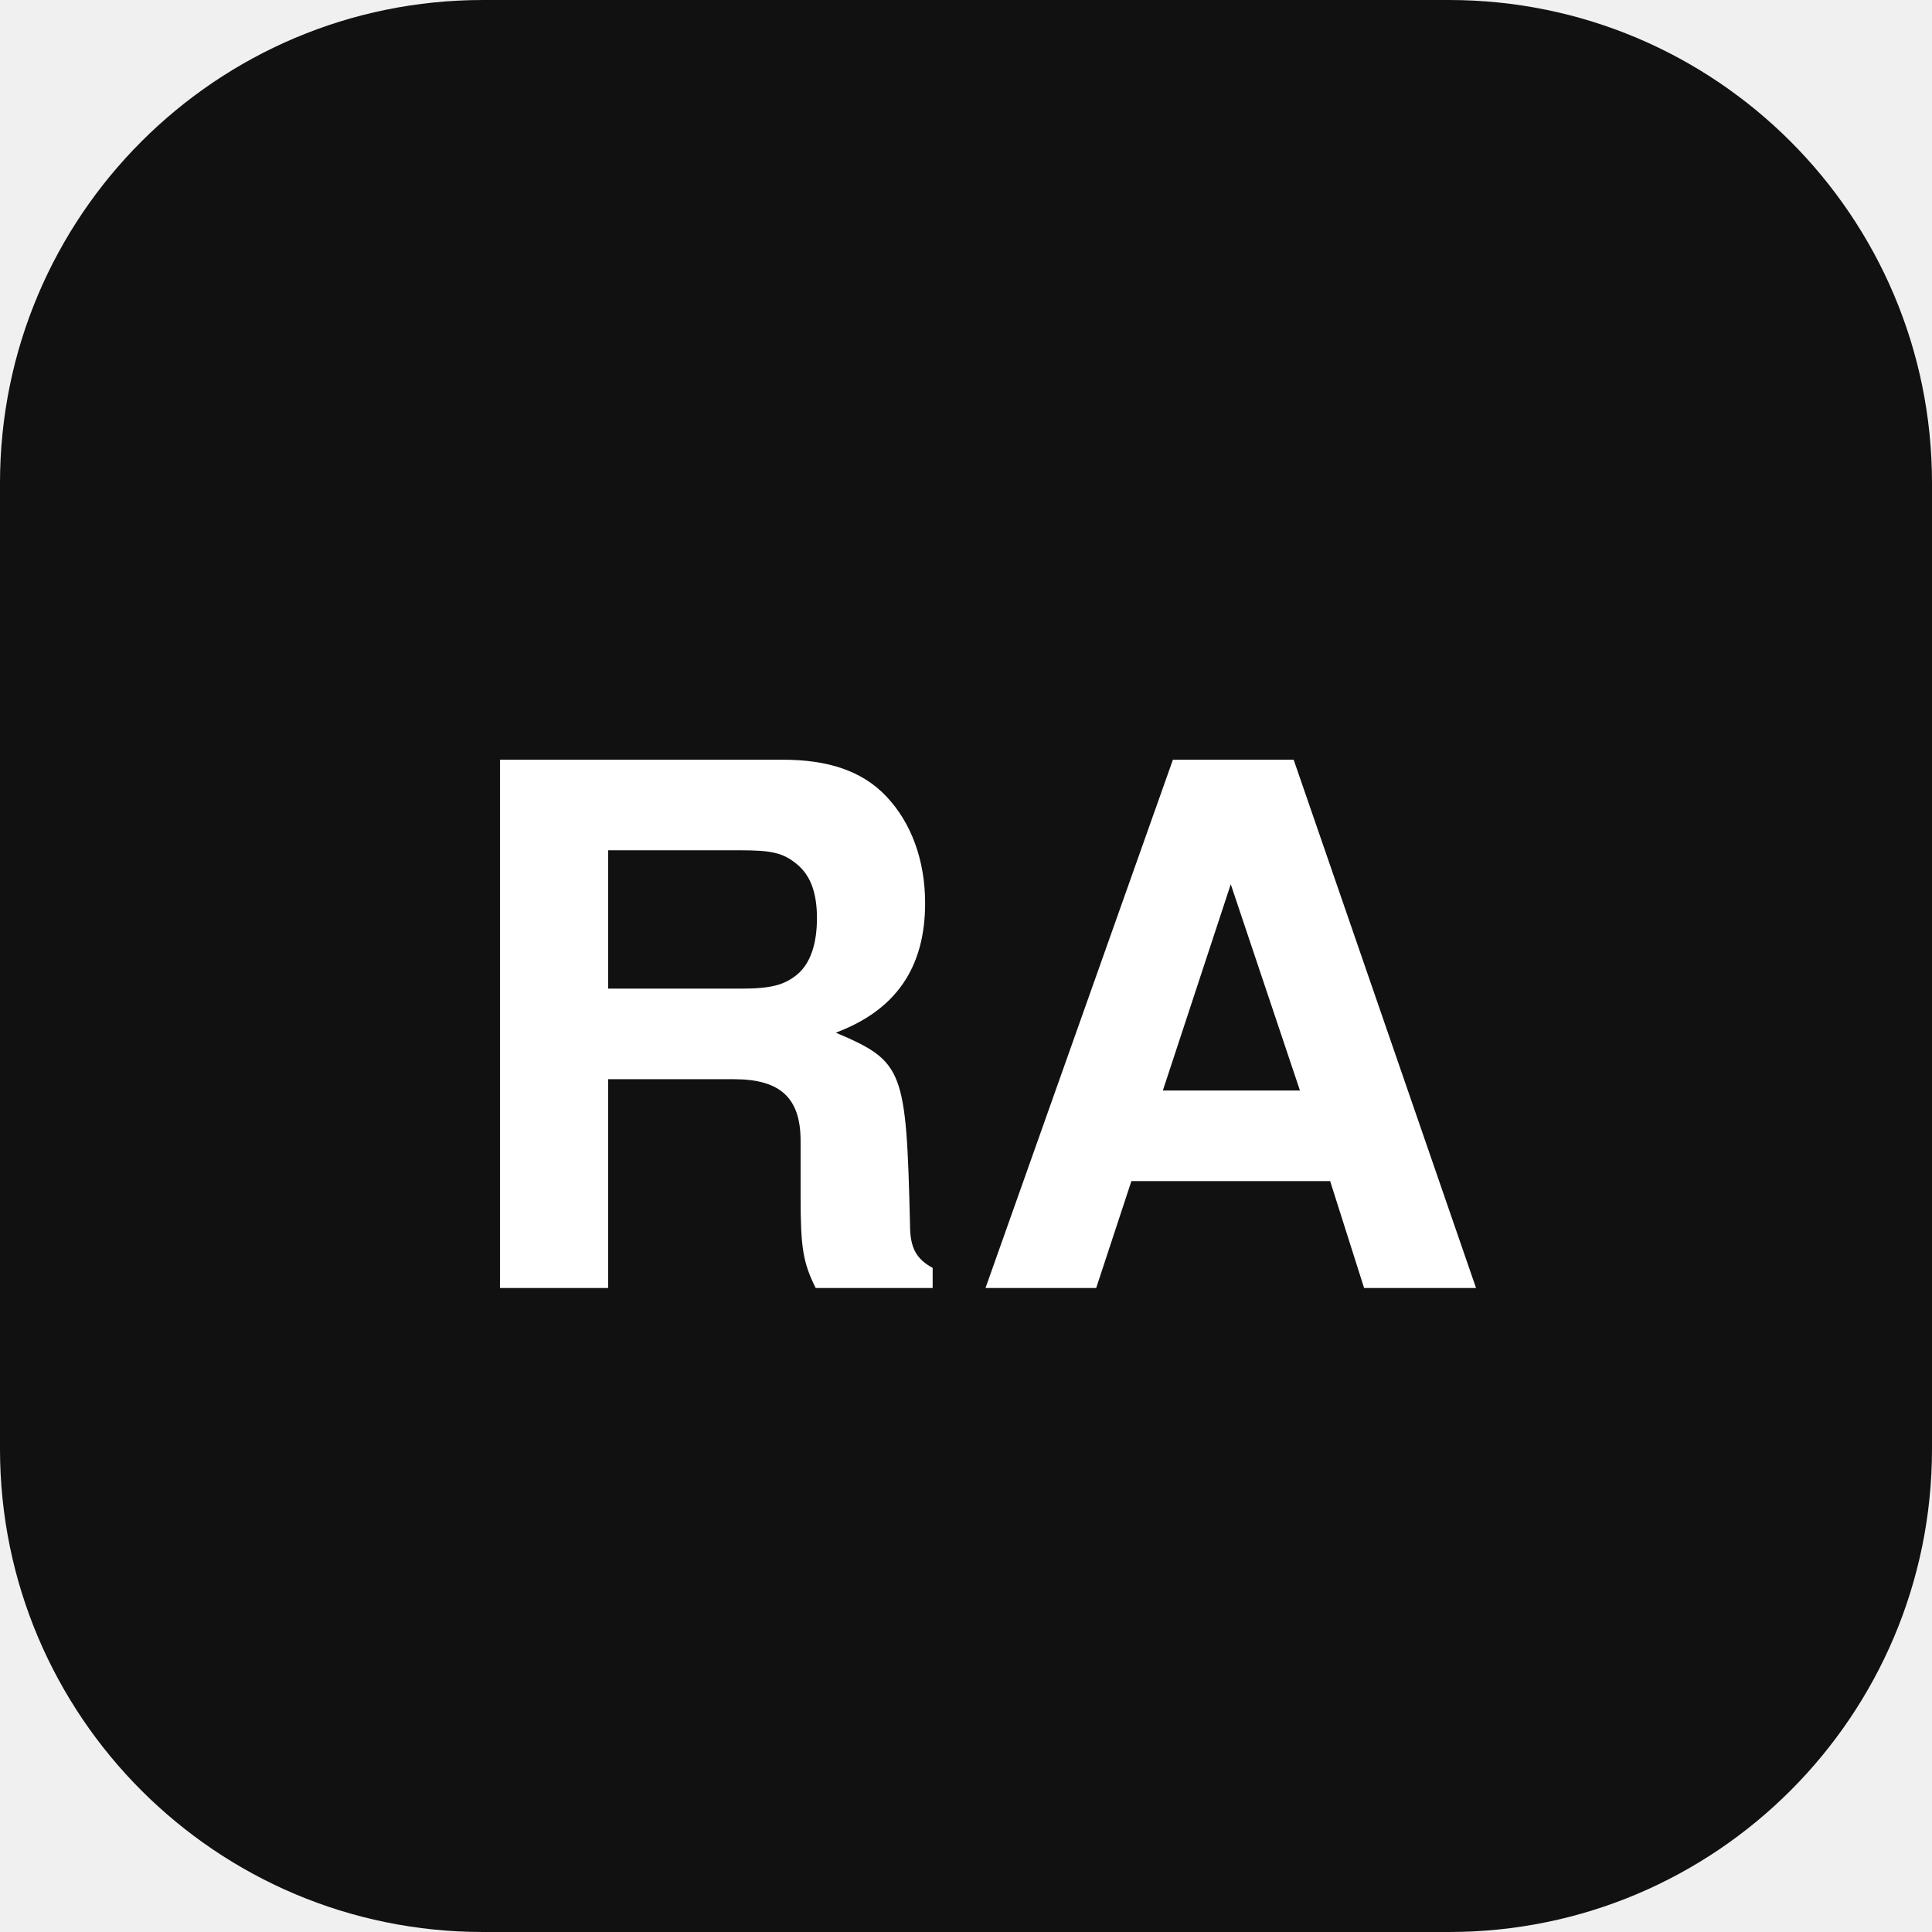
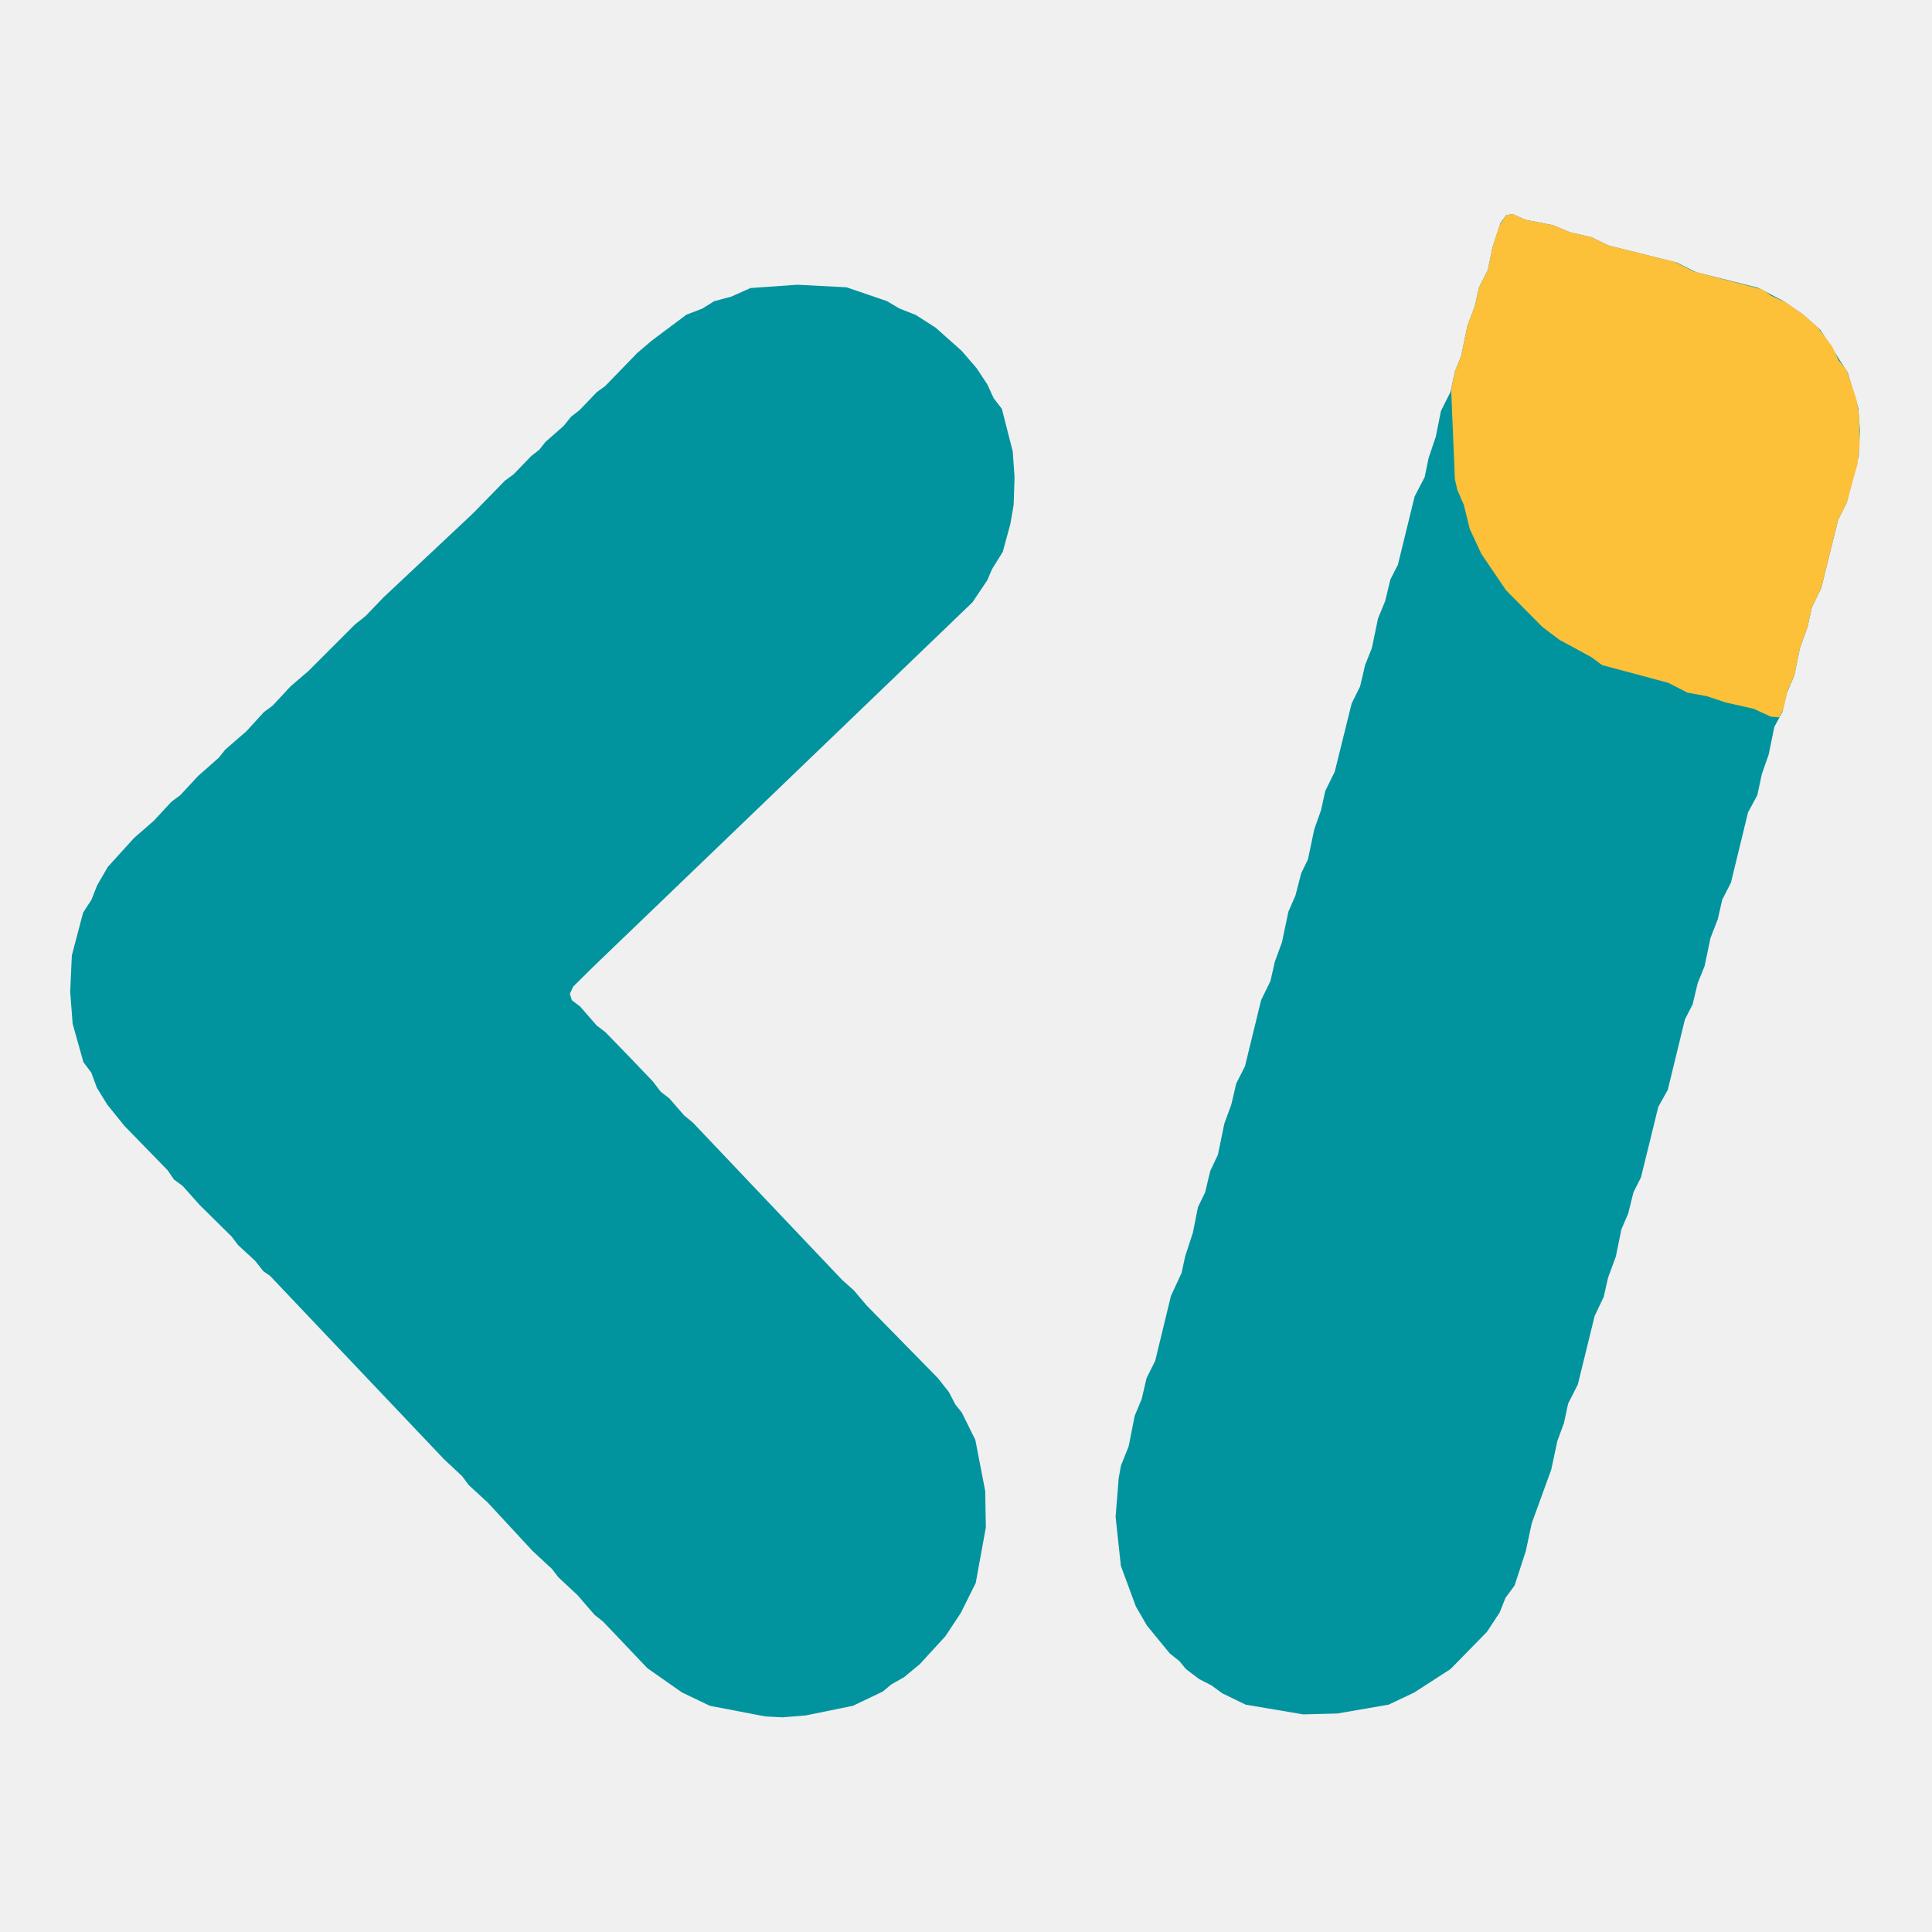
- <svg xmlns="http://www.w3.org/2000/svg" viewBox="0 0 24 24">
-   <rect width="24" height="24" rx="6" fill="#111" />
-   <text x="12" y="16" text-anchor="middle" fill="#fff" font-family="Helvetica, Arial, sans-serif" font-size="9" font-weight="700">RA</text>
+ <svg xmlns="http://www.w3.org/2000/svg" viewBox="14.58 14.58 150.84 150.84">
+   <path fill="#01949e" fill-rule="evenodd" d="M119.00 148.36L116.33 148.43L111.83 147.67L110.00 146.78L109.17 146.17L108.20 145.67L107.17 144.89L106.67 144.28L105.91 143.67L104.13 141.50L103.26 140.00L102.09 136.83L101.68 133.00L101.92 130.00L102.10 129.00L102.70 127.50L103.17 125.12L103.71 123.83L104.10 122.17L104.77 120.83L106.00 115.76L106.83 113.97L107.11 112.67L107.71 110.83L108.11 108.83L108.67 107.67L109.07 106.00L109.67 104.73L110.17 102.30L110.71 100.83L111.10 99.17L111.78 97.83L113.04 92.67L113.77 91.17L114.11 89.67L114.67 88.14L115.17 85.76L115.72 84.50L116.17 82.76L116.70 81.67L117.19 79.33L117.72 77.83L118.05 76.33L118.79 74.83L120.11 69.50L120.77 68.17L121.16 66.50L121.69 65.17L122.17 62.86L122.73 61.50L123.13 59.83L123.72 58.67L125.03 53.33L125.81 51.83L126.12 50.33L126.68 48.67L127.08 46.67L127.83 45.17L128.17 43.58L128.67 42.34L129.15 40.00L129.72 38.50L130.06 37.00L130.74 35.67L131.12 33.83L131.73 32.00L132.17 31.38L132.67 31.29L133.67 31.74L135.83 32.16L137.17 32.72L138.83 33.10L140.17 33.75L145.50 35.08L147.00 35.83L151.83 37.04L153.83 38.09L155.33 39.12L156.70 40.33L158.84 43.67L159.67 46.44L159.79 48.17L159.70 50.17L158.76 53.83L158.09 55.17L156.77 60.50L156.04 62.00L155.71 63.50L155.11 65.17L154.67 67.33L154.09 68.67L153.74 70.17L153.11 71.33L152.67 73.49L152.14 75.00L151.78 76.67L151.06 78.00L149.72 83.50L149.04 84.83L148.70 86.33L148.12 87.83L147.67 90.00L147.13 91.33L146.73 93.00L146.13 94.17L144.79 99.67L144.05 101.00L142.70 106.50L142.11 107.67L141.70 109.33L141.17 110.56L140.74 112.67L140.13 114.33L139.79 115.83L139.08 117.33L137.77 122.67L137.01 124.17L136.69 125.67L136.17 127.09L135.69 129.33L134.17 133.51L133.71 135.67L132.83 138.37L132.12 139.33L131.67 140.47L130.67 141.99L127.83 144.89L125.00 146.72L123.00 147.67ZM77.50 148.51L75.67 148.66L74.33 148.59L70.00 147.76L67.83 146.72L65.13 144.83L61.67 141.19L61.00 140.66L59.67 139.12L58.17 137.72L57.67 137.07L56.16 135.67L52.67 131.90L51.17 130.52L50.66 129.83L49.24 128.50L35.67 114.20L35.14 113.83L34.50 113.02L33.17 111.79L32.67 111.13L30.17 108.66L28.84 107.17L28.16 106.67L27.67 105.95L24.31 102.50L22.96 100.83L22.14 99.50L21.71 98.33L21.09 97.50L20.25 94.50L20.06 92.00L20.19 89.17L21.07 85.83L21.72 84.83L22.17 83.69L23.00 82.26L25.05 80.00L26.58 78.67L27.97 77.17L28.67 76.65L30.04 75.17L31.67 73.73L32.17 73.10L33.82 71.67L35.19 70.17L35.87 69.67L37.26 68.17L38.67 66.96L42.30 63.33L43.13 62.67L44.50 61.24L51.50 54.67L54.00 52.11L54.67 51.62L56.07 50.17L56.67 49.71L57.17 49.08L58.59 47.83L59.17 47.11L59.83 46.60L61.17 45.20L61.83 44.72L64.33 42.14L65.47 41.17L68.17 39.15L69.42 38.67L70.33 38.10L71.67 37.74L73.17 37.07L76.83 36.81L80.67 37.01L83.83 38.09L84.81 38.67L86.08 39.17L87.64 40.17L89.67 41.98L90.83 43.33L91.67 44.60L92.16 45.67L92.80 46.50L93.65 49.83L93.79 51.83L93.72 54.00L93.46 55.50L92.87 57.67L92.04 59.00L91.67 59.87L90.50 61.61L60.96 90.00L59.33 91.61L59.07 92.17L59.23 92.67L59.88 93.17L61.17 94.65L61.83 95.15L63.79 97.17L65.54 99.00L66.17 99.82L66.83 100.33L68.00 101.67L68.67 102.22L80.32 114.50L81.25 115.33L82.24 116.50L87.80 122.17L88.67 123.27L89.17 124.24L89.67 124.86L90.73 127.00L91.50 131.00L91.55 133.83L90.76 138.17L89.60 140.50L88.39 142.33L86.40 144.50L85.17 145.52L84.17 146.09L83.50 146.65L81.17 147.76Z" />
+   <path fill="#fdc039" fill-rule="evenodd" d="M153.50 70.59L152.83 70.53L151.50 69.92L149.33 69.43L147.83 68.93L146.33 68.66L144.83 67.89L139.67 66.51L138.83 65.89L136.33 64.53L135.00 63.53L132.17 60.67L130.24 57.83L129.33 55.88L128.87 54.00L128.36 52.83L128.17 52.00L127.88 45.00L128.17 43.58L128.67 42.34L129.15 40.00L129.72 38.50L130.06 37.00L130.74 35.67L131.12 33.83L131.66 32.17L132.17 31.38L132.67 31.29L133.67 31.74L135.83 32.16L137.17 32.72L138.83 33.10L140.17 33.75L145.33 35.03L146.83 35.78L152.15 37.17L152.87 37.67L153.96 38.17L155.40 39.17L156.53 40.17L157.65 41.67L158.11 42.67L158.76 43.50L159.54 45.83L159.73 47.00L159.77 49.33L159.60 50.83L158.76 53.83L158.09 55.17L156.77 60.50L156.04 62.00L155.71 63.50L155.11 65.17L154.67 67.33L154.17 68.44L153.79 70.00Z" />
</svg>
